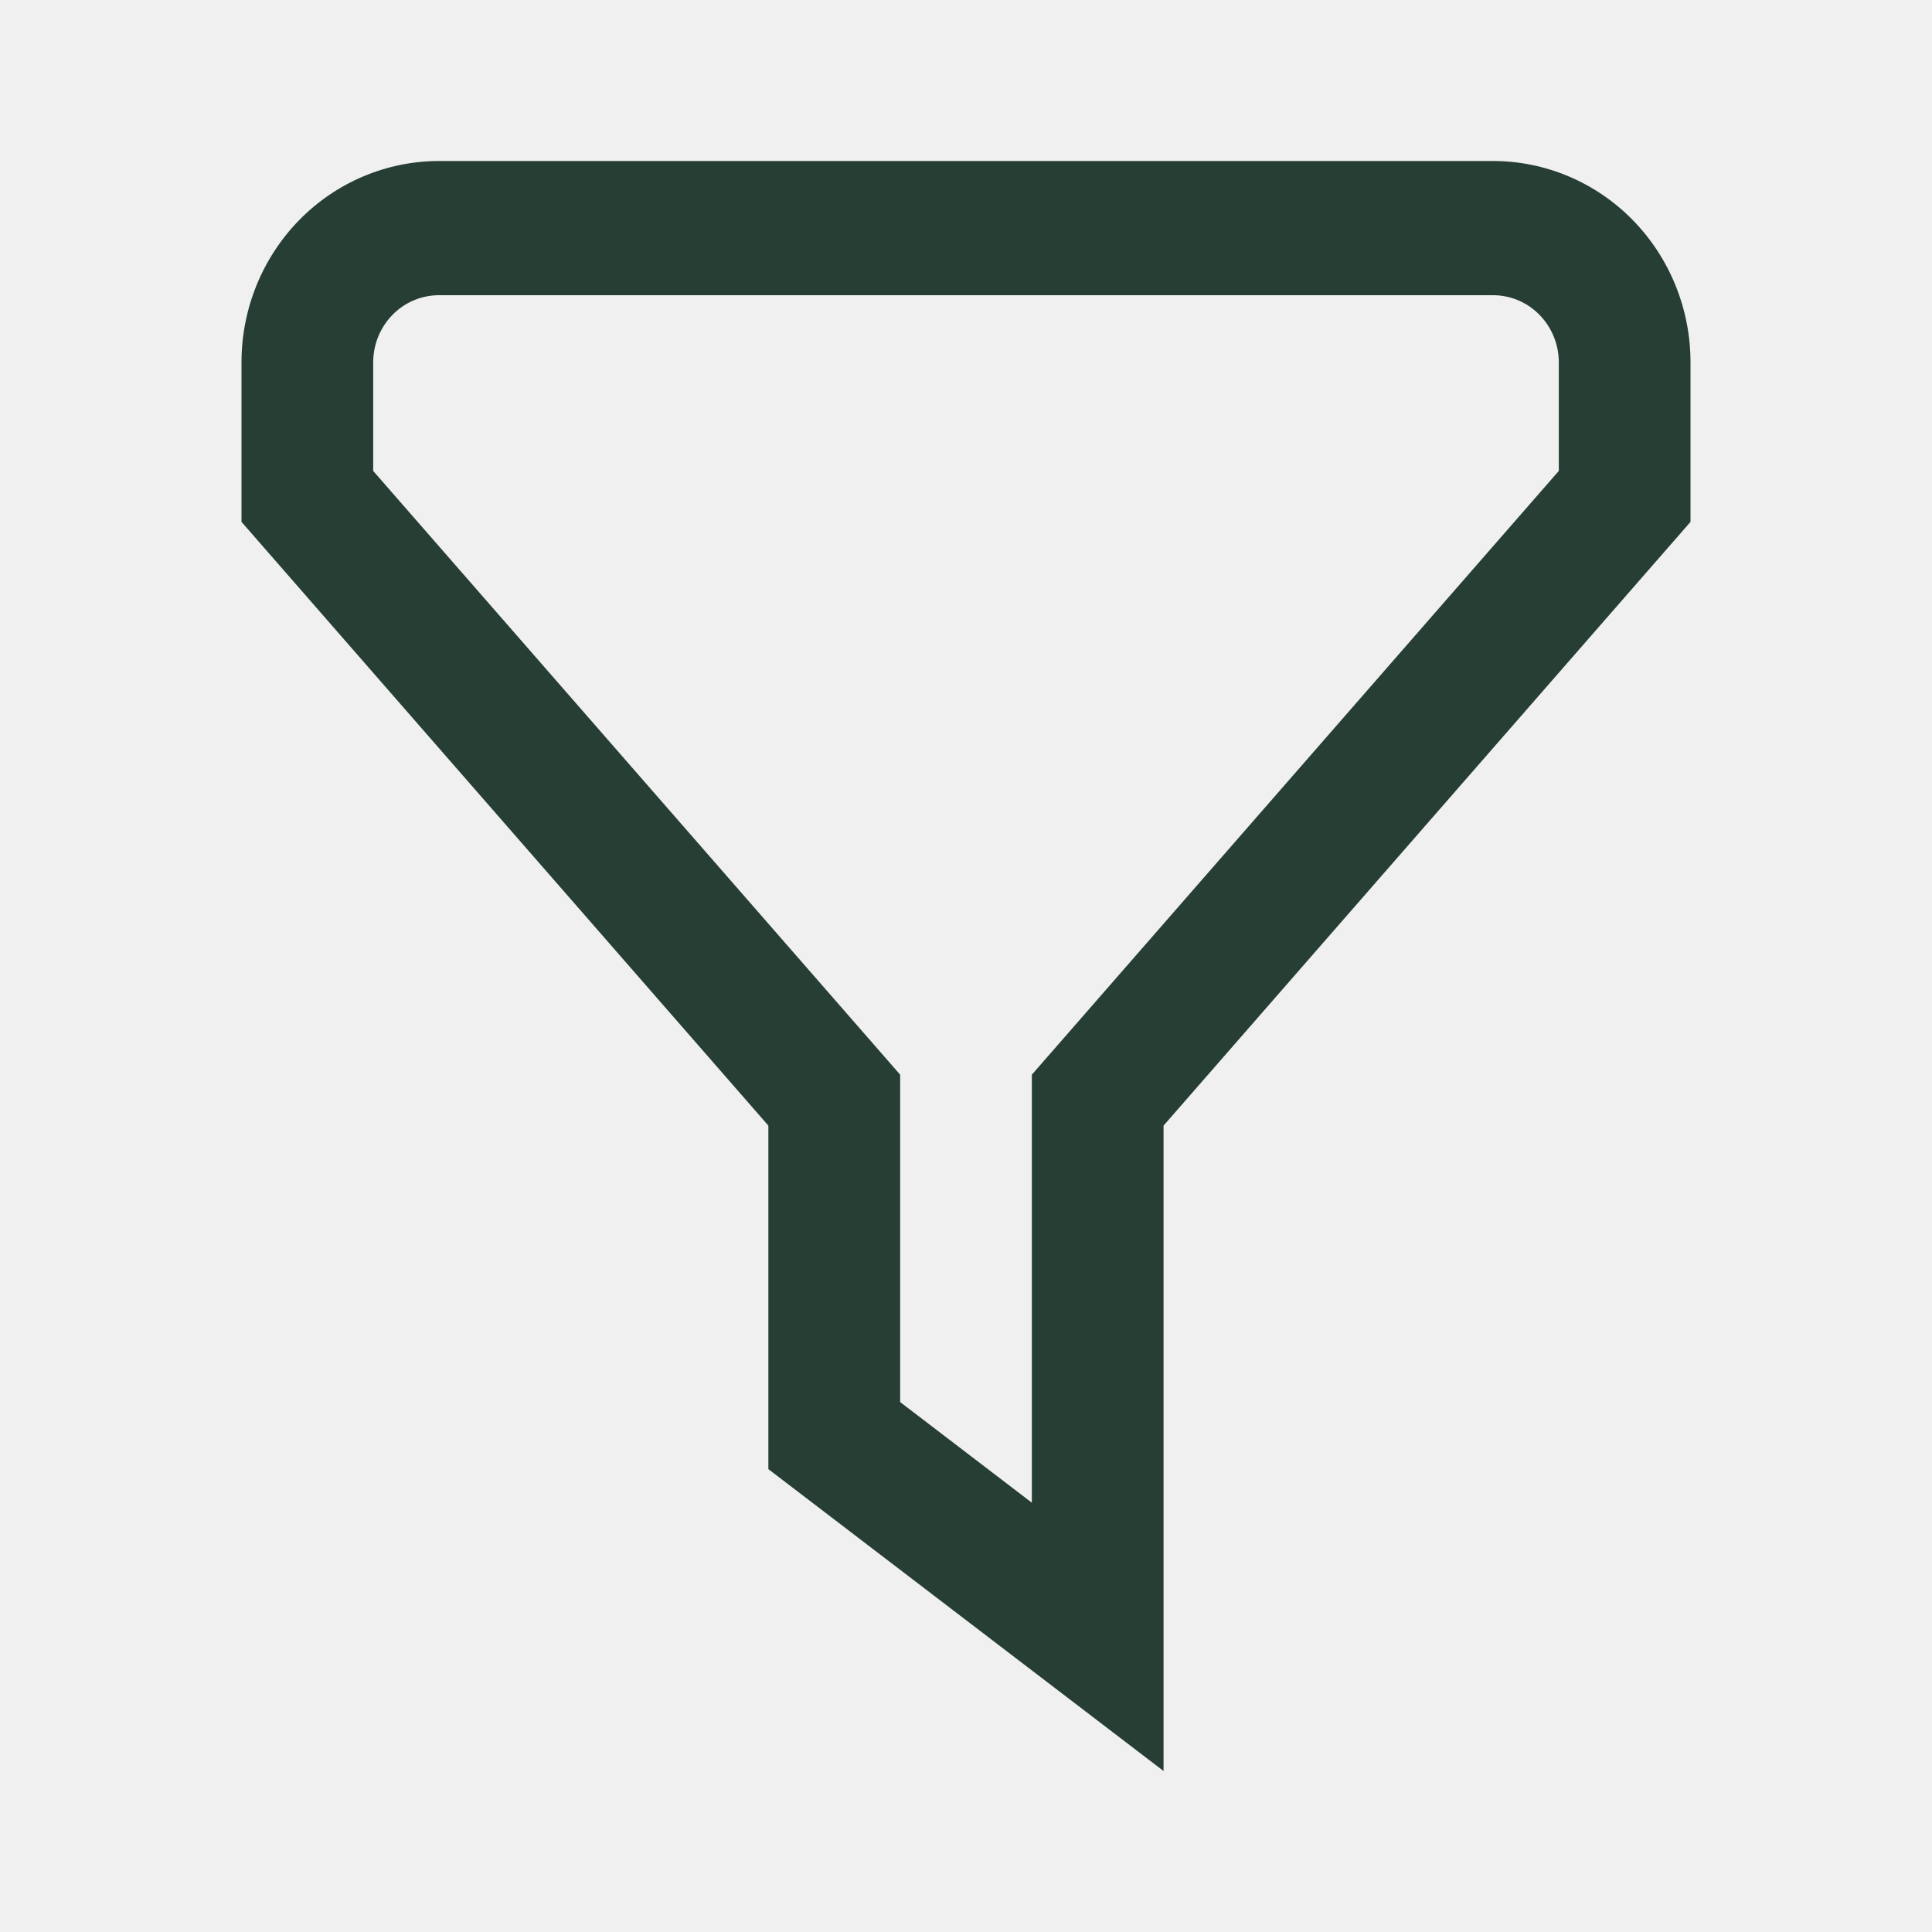
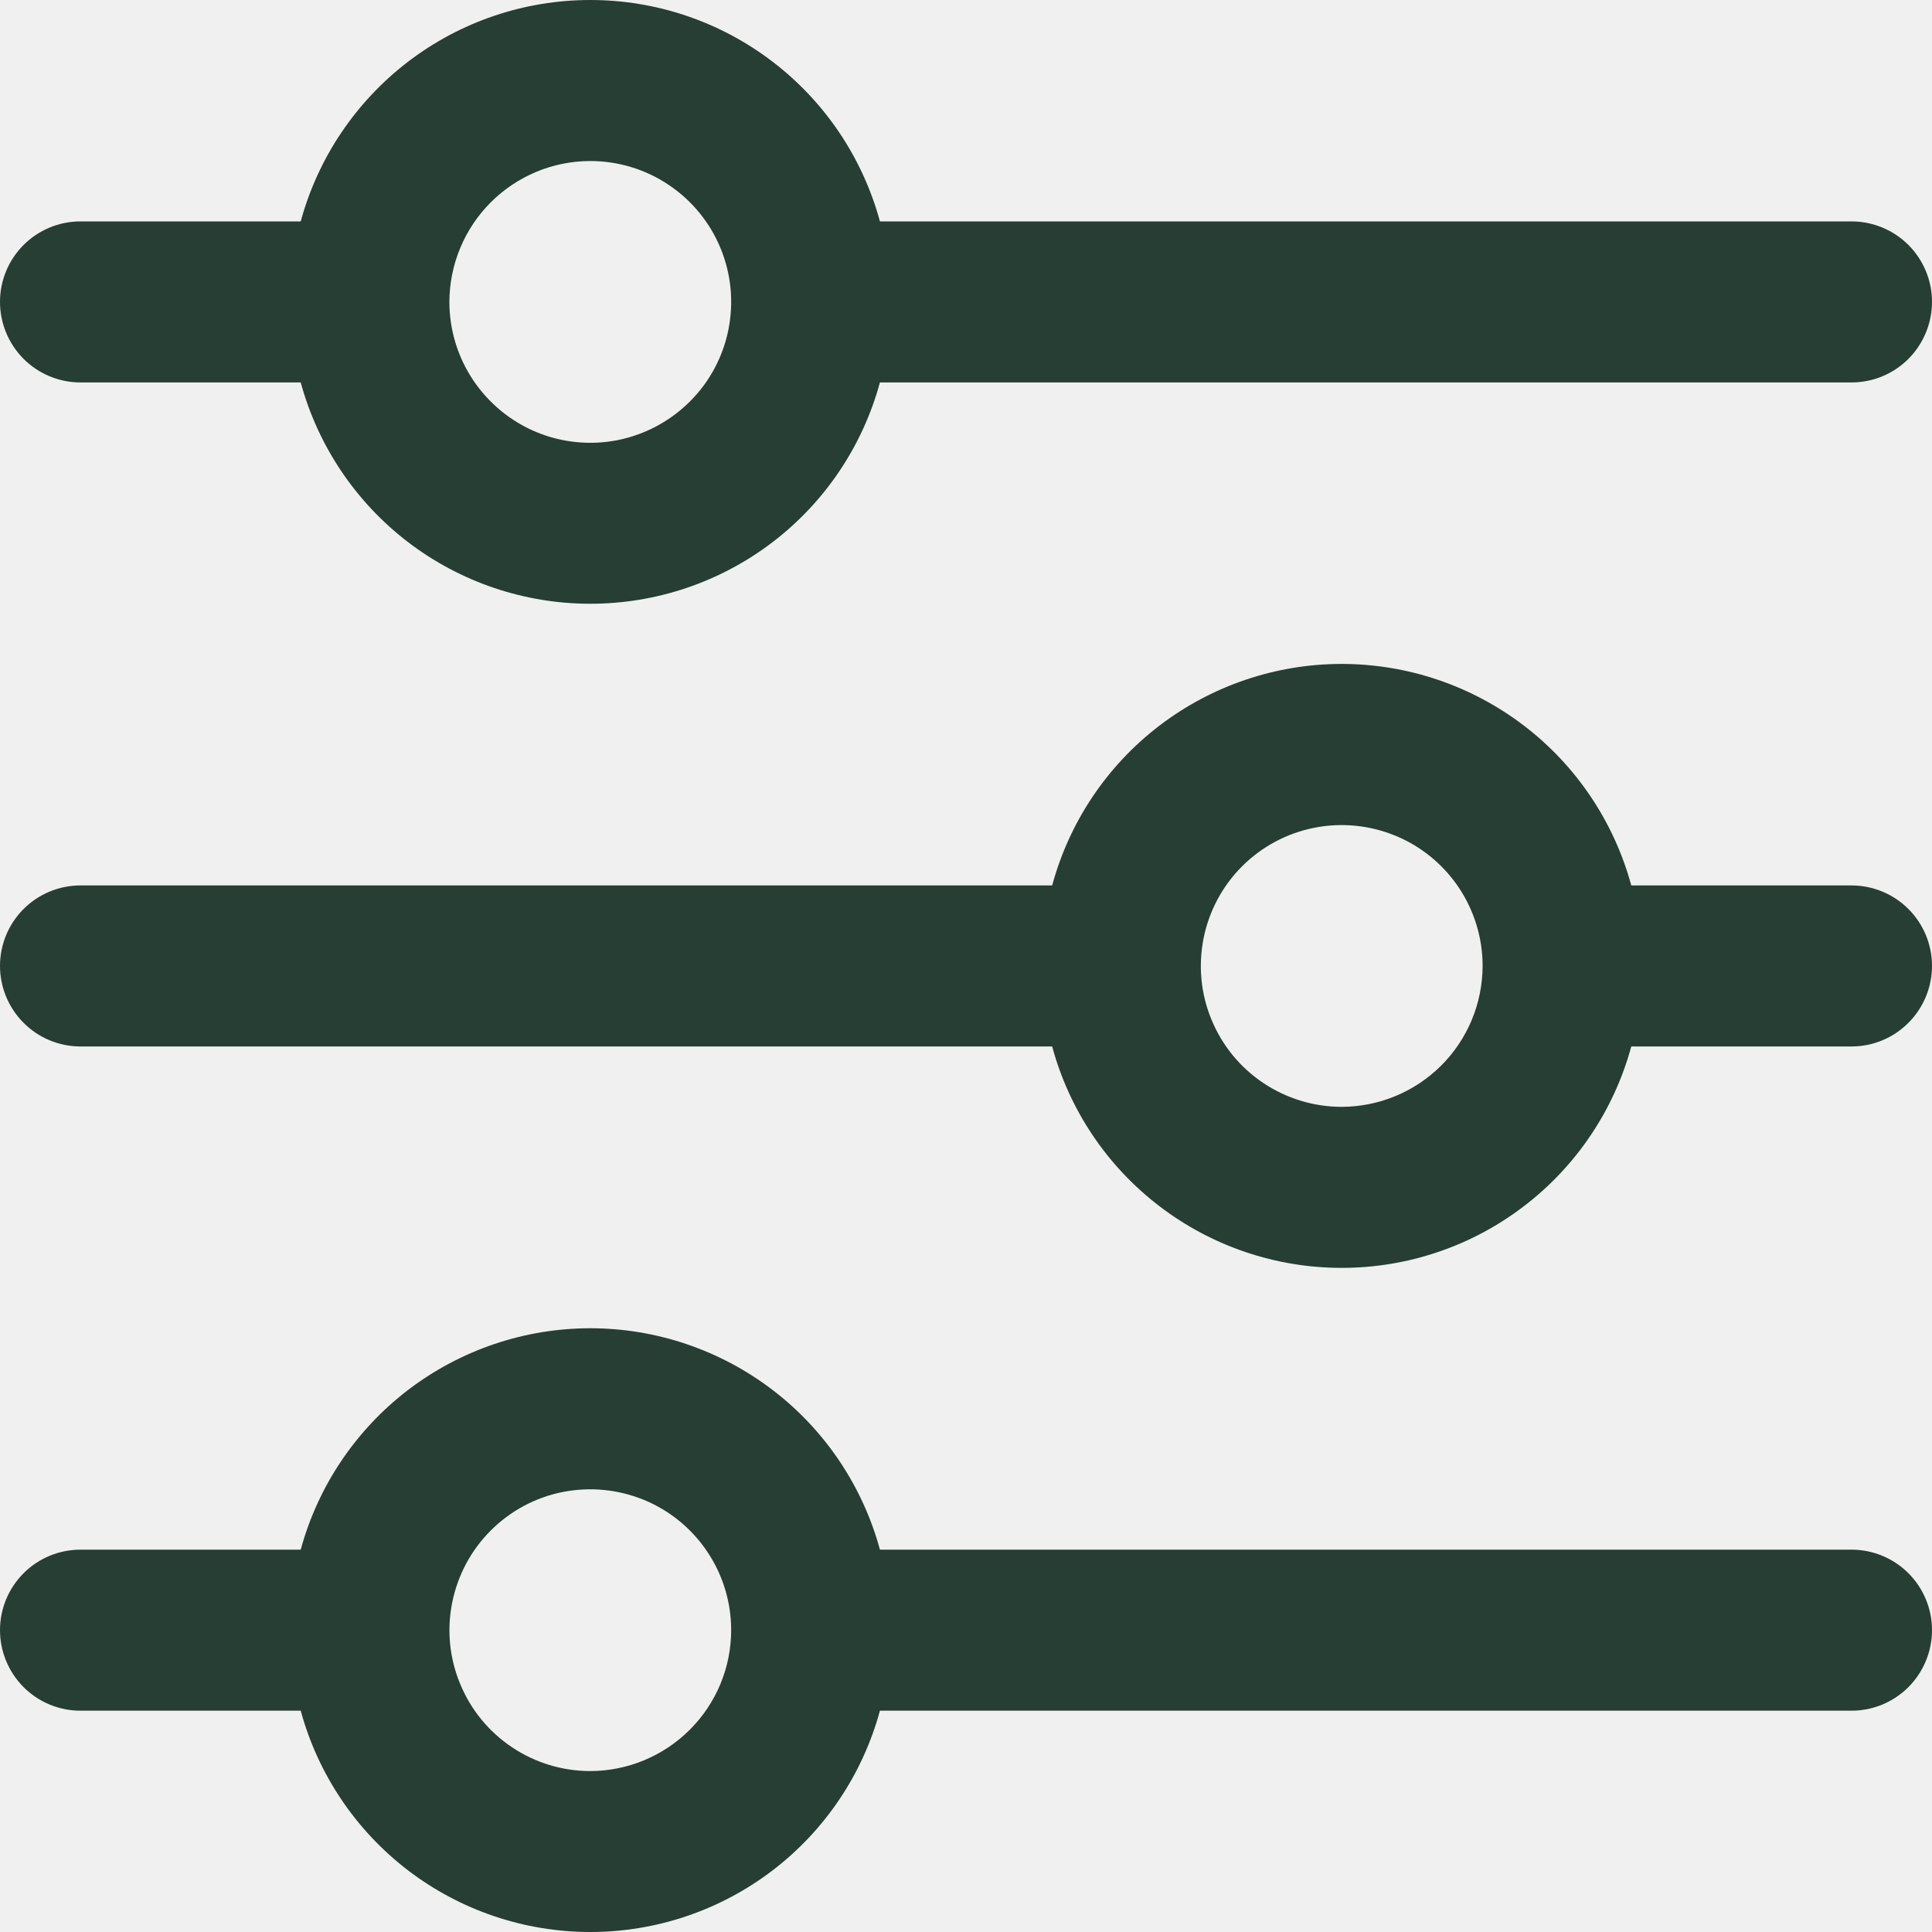
- <svg xmlns="http://www.w3.org/2000/svg" width="24" height="24" viewBox="0 0 24 24" fill="none">
-   <path d="M14.454 22L9.545 18.25V13.983L3 6.483V4.5C3 3.837 3.259 3.201 3.719 2.732C4.179 2.263 4.804 2 5.455 2H18.546C19.196 2 19.821 2.263 20.281 2.732C20.741 3.201 21 3.837 21 4.5V6.483L14.454 13.983V22ZM11.182 17.417L12.818 18.667V13.35L19.364 5.85V4.5C19.364 4.279 19.277 4.067 19.124 3.911C18.971 3.754 18.762 3.667 18.546 3.667H5.455C5.238 3.667 5.029 3.754 4.876 3.911C4.723 4.067 4.636 4.279 4.636 4.5V5.85L11.182 13.35V17.417Z" fill="#263E33" />
+ <svg xmlns="http://www.w3.org/2000/svg" width="20" height="20" viewBox="0 0 20 20" fill="none">
+   <g clip-path="url(#clip0_689_220)">
+     <path d="M0.833 3.959H3.113C3.292 4.617 3.683 5.198 4.224 5.612C4.766 6.026 5.429 6.25 6.111 6.25C6.793 6.25 7.456 6.026 7.998 5.612C8.54 5.198 8.93 4.617 9.109 3.959H19.167C19.388 3.959 19.6 3.871 19.756 3.715C19.912 3.558 20 3.346 20 3.125C20 2.904 19.912 2.692 19.756 2.536C19.6 2.38 19.388 2.292 19.167 2.292H9.109C8.93 1.634 8.54 1.053 7.998 0.639C7.456 0.224 6.793 5.34058e-05 6.111 5.34058e-05C5.429 5.34058e-05 4.766 0.224 4.224 0.639C3.683 1.053 3.292 1.634 3.113 2.292H0.833C0.612 2.292 0.4 2.38 0.244 2.536C0.088 2.692 0 2.904 0 3.125C0 3.346 0.088 3.558 0.244 3.715C0.4 3.871 0.612 3.959 0.833 3.959ZM6.111 1.667C6.399 1.667 6.681 1.752 6.921 1.913C7.161 2.073 7.348 2.301 7.458 2.567C7.569 2.834 7.597 3.127 7.541 3.41C7.485 3.693 7.346 3.953 7.142 4.156C6.938 4.36 6.678 4.499 6.395 4.556C6.112 4.612 5.819 4.583 5.553 4.473C5.286 4.362 5.059 4.175 4.898 3.935C4.738 3.696 4.652 3.414 4.652 3.125C4.653 2.739 4.807 2.368 5.08 2.095C5.354 1.821 5.724 1.667 6.111 1.667Z" fill="#263E33" />
+     <path d="M19.167 9.166H16.887C16.708 8.508 16.318 7.926 15.776 7.512C15.234 7.098 14.571 6.873 13.889 6.873C13.207 6.873 12.544 7.098 12.002 7.512C11.46 7.926 11.07 8.508 10.892 9.166H0.833C0.612 9.166 0.4 9.254 0.244 9.41C0.088 9.566 0 9.778 0 9.999C0 10.22 0.088 10.432 0.244 10.588C0.4 10.745 0.612 10.833 0.833 10.833H10.892C11.07 11.491 11.46 12.072 12.002 12.486C12.544 12.901 13.207 13.125 13.889 13.125C14.571 13.125 15.234 12.901 15.776 12.486C16.318 12.072 16.708 11.491 16.887 10.833H19.167C19.388 10.833 19.6 10.745 19.756 10.588C19.912 10.432 20 10.22 20 9.999C20 9.778 19.912 9.566 19.756 9.41C19.6 9.254 19.388 9.166 19.167 9.166ZM13.889 11.458C13.601 11.458 13.319 11.372 13.079 11.212C12.839 11.052 12.652 10.824 12.542 10.557C12.431 10.291 12.403 9.998 12.459 9.715C12.515 9.432 12.654 9.172 12.858 8.968C13.062 8.764 13.322 8.625 13.605 8.569C13.887 8.513 14.181 8.542 14.447 8.652C14.714 8.762 14.941 8.949 15.102 9.189C15.262 9.429 15.348 9.711 15.348 9.999C15.347 10.386 15.193 10.757 14.92 11.03C14.646 11.303 14.276 11.457 13.889 11.458Z" fill="#263E33" />
+     <path d="M19.167 16.042H9.109C8.93 15.384 8.54 14.803 7.998 14.389C7.456 13.975 6.793 13.75 6.111 13.75C5.429 13.75 4.766 13.975 4.224 14.389C3.683 14.803 3.292 15.384 3.113 16.042H0.833C0.612 16.042 0.4 16.13 0.244 16.286C0.088 16.442 0 16.654 0 16.875C0 17.096 0.088 17.308 0.244 17.465C0.4 17.621 0.612 17.709 0.833 17.709H3.113C3.292 18.367 3.683 18.948 4.224 19.362C4.766 19.776 5.429 20 6.111 20C6.793 20 7.456 19.776 7.998 19.362C8.54 18.948 8.93 18.367 9.109 17.709H19.167C19.388 17.709 19.6 17.621 19.756 17.465C19.912 17.308 20 17.096 20 16.875C20 16.654 19.912 16.442 19.756 16.286C19.6 16.13 19.388 16.042 19.167 16.042ZM6.111 18.334C5.822 18.334 5.54 18.248 5.301 18.088C5.061 17.928 4.874 17.7 4.764 17.433C4.653 17.167 4.624 16.874 4.681 16.591C4.737 16.308 4.876 16.048 5.08 15.844C5.284 15.64 5.543 15.501 5.826 15.445C6.109 15.389 6.402 15.418 6.669 15.528C6.935 15.638 7.163 15.825 7.323 16.065C7.484 16.305 7.569 16.587 7.569 16.875C7.569 17.262 7.415 17.632 7.141 17.906C6.868 18.179 6.497 18.333 6.111 18.334Z" fill="#263E33" />
+   </g>
+   <defs>
+     <clipPath id="clip0_689_220">
+       <rect width="20" height="20" fill="white" />
+     </clipPath>
+   </defs>
</svg>
